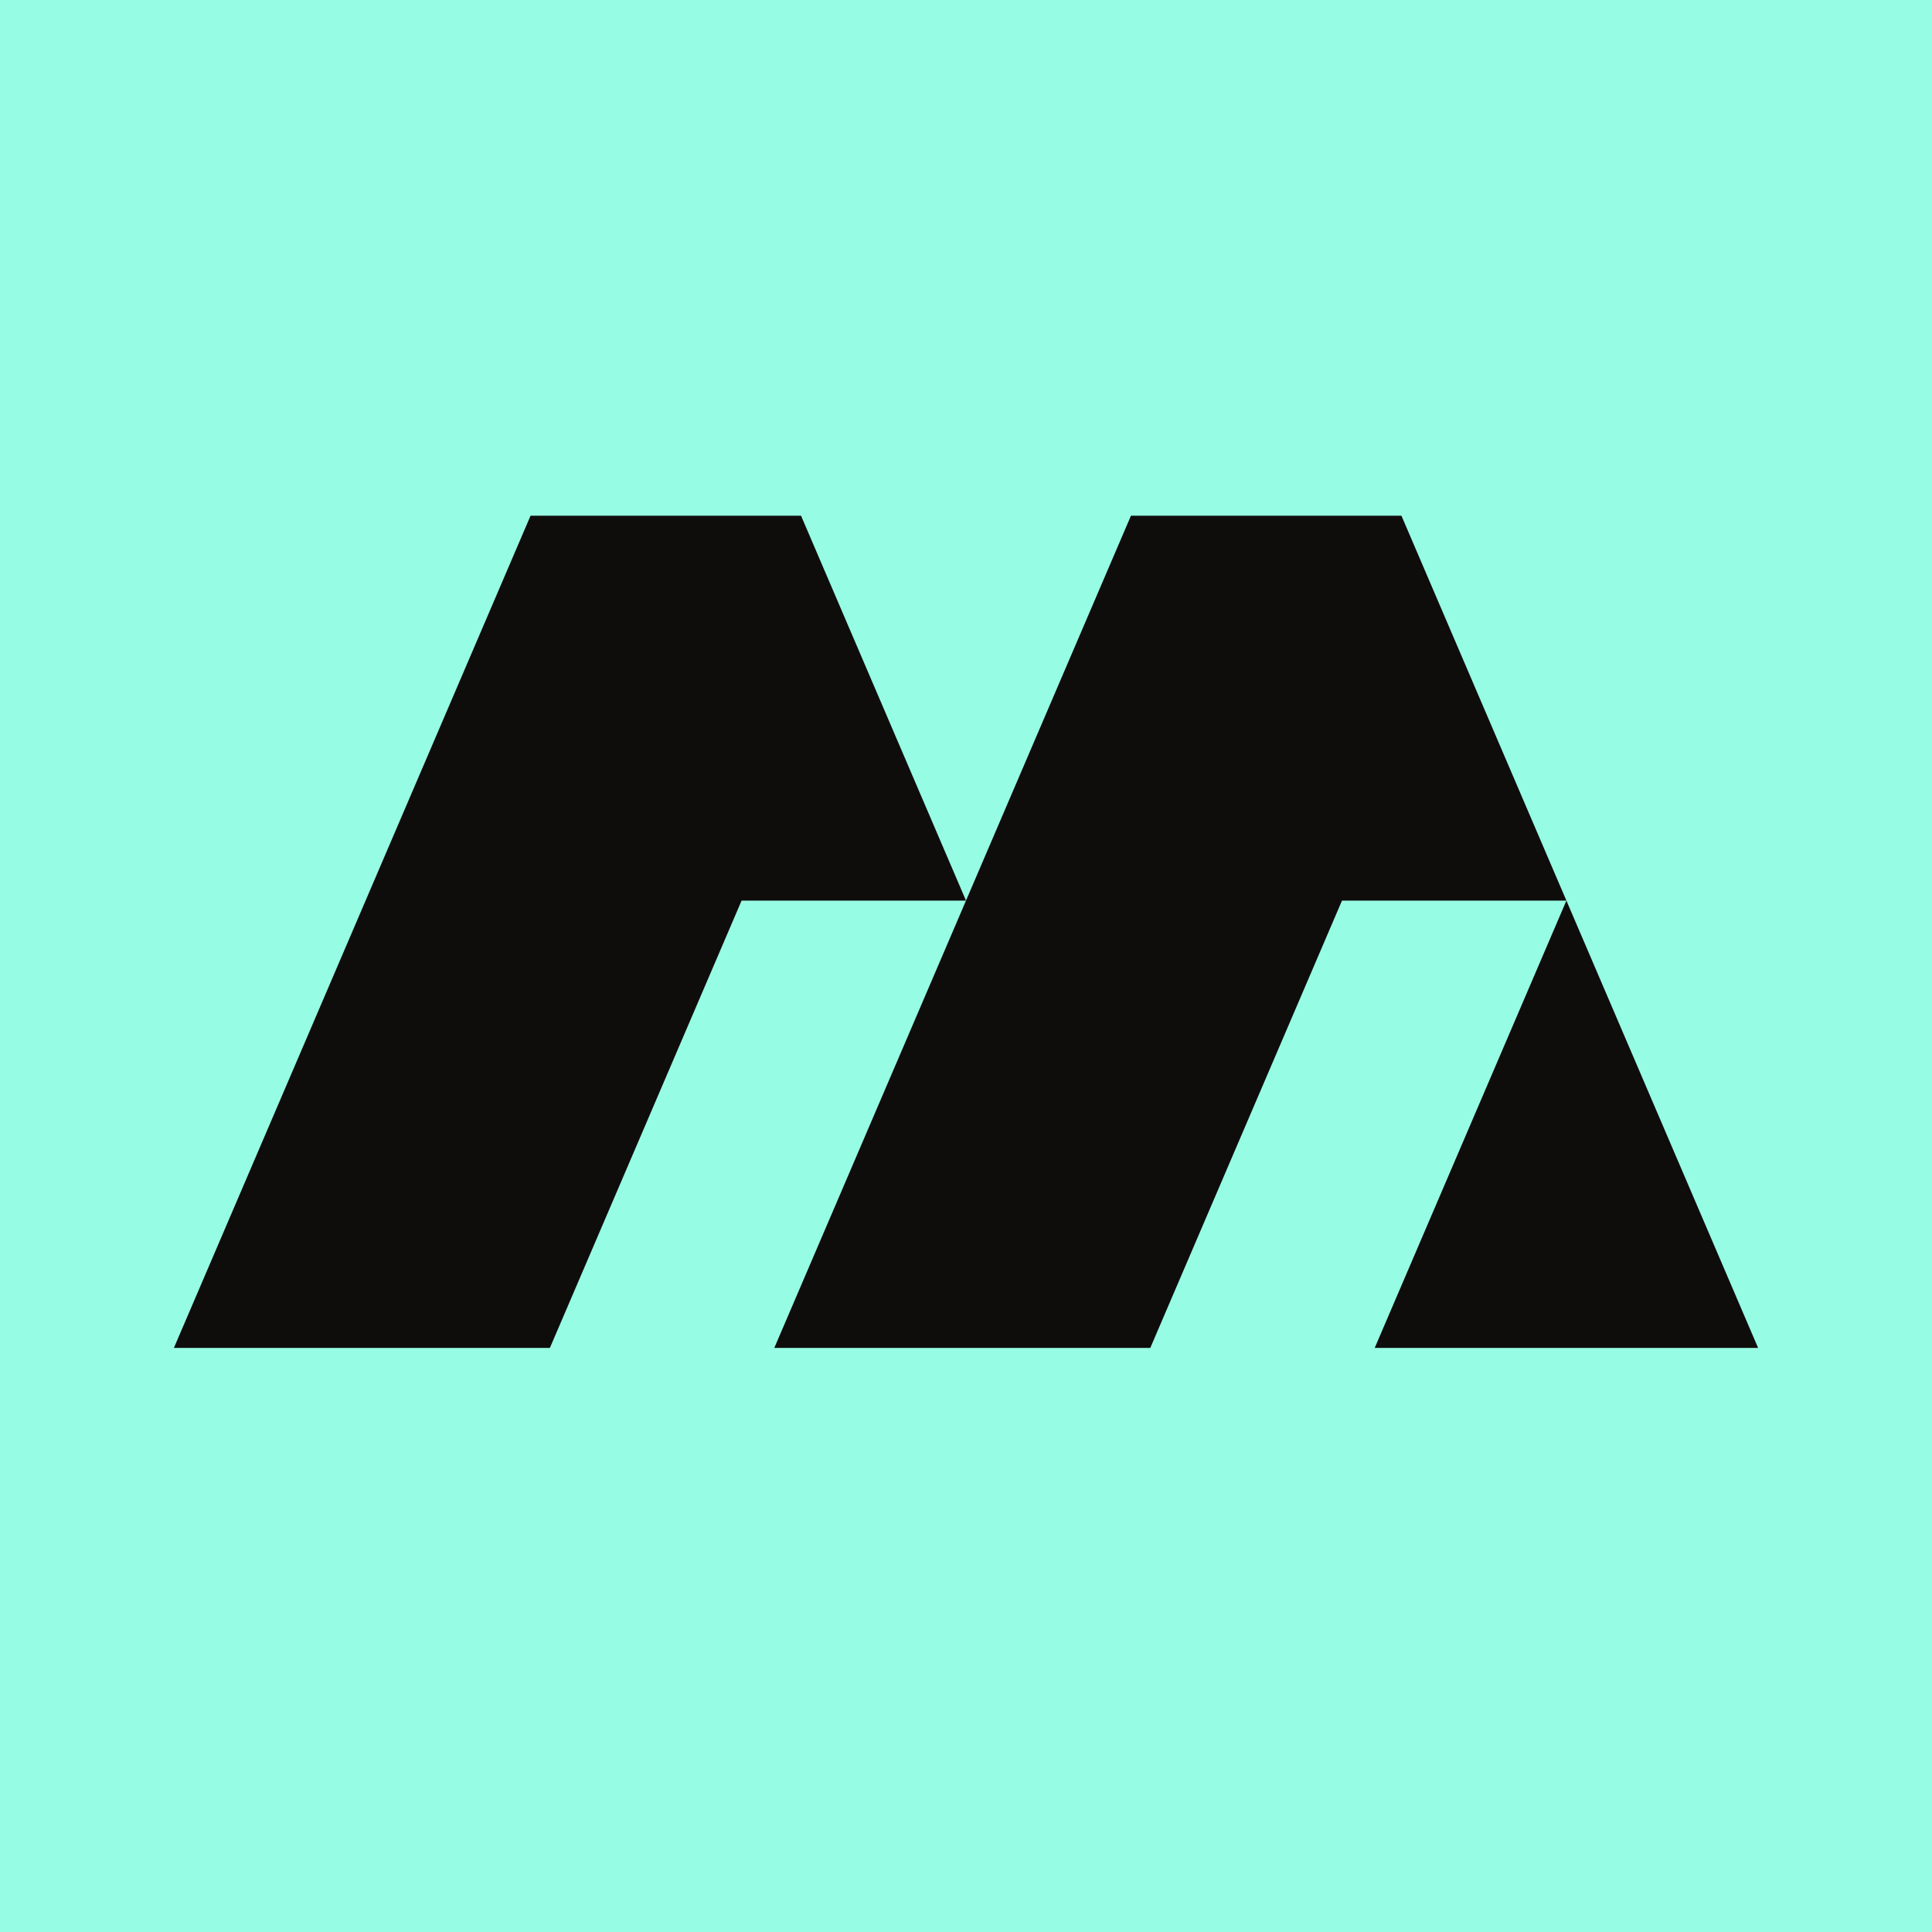
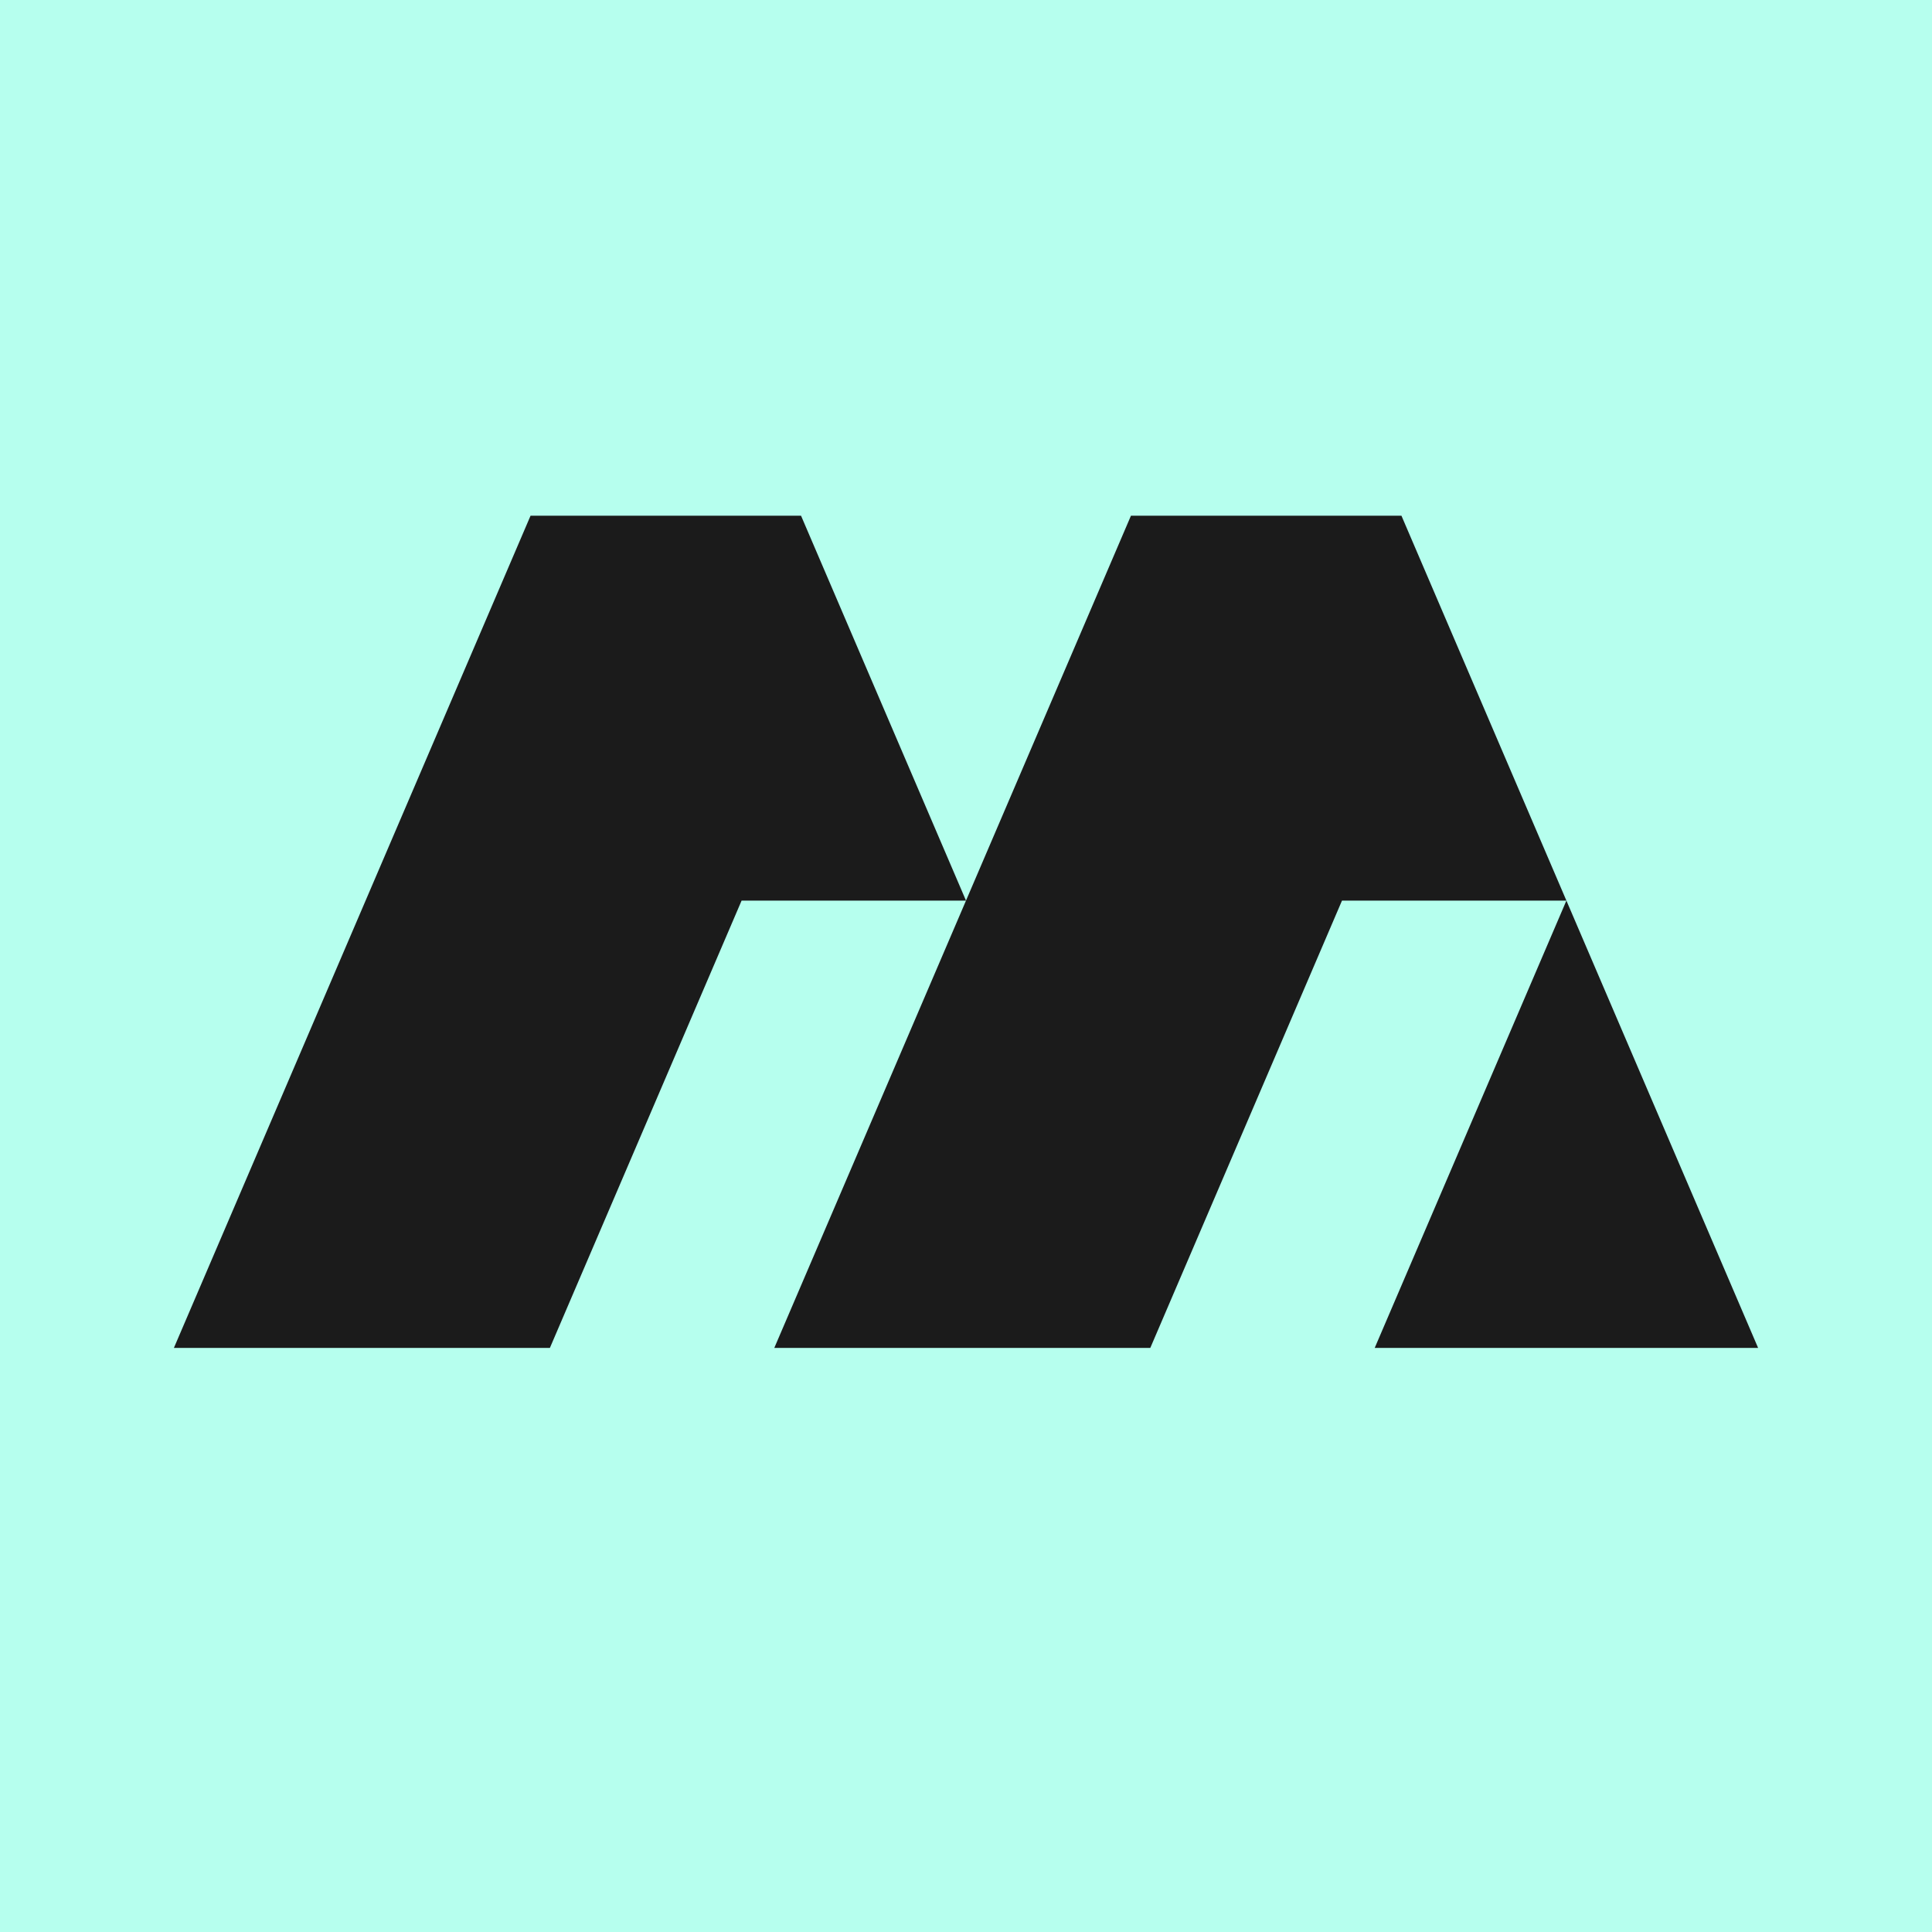
<svg xmlns="http://www.w3.org/2000/svg" viewBox="0 0 1300 1300" width="1300" height="1300" role="img" aria-label="Mesa">
-   <rect width="1300" height="1300" fill="#97FCE4" />
-   <path fill="#0F0D0C" d="M357 347 L539 347 L650 606 L499 606 L370 907 L117 907 Z M761 347 L943 347 L1054 606 L903 606 L774 907 L521 907 Z M1054 606 L1183 907 L925 907 Z" />
+   <rect width="1300" height="1300" fill="#B6FFEE" />
+   <path fill="#1B1B1B" d="M357 347 L539 347 L650 606 L499 606 L370 907 L117 907 Z M761 347 L943 347 L1054 606 L903 606 L774 907 L521 907 Z M1054 606 L1183 907 L925 907 Z" />
</svg>
